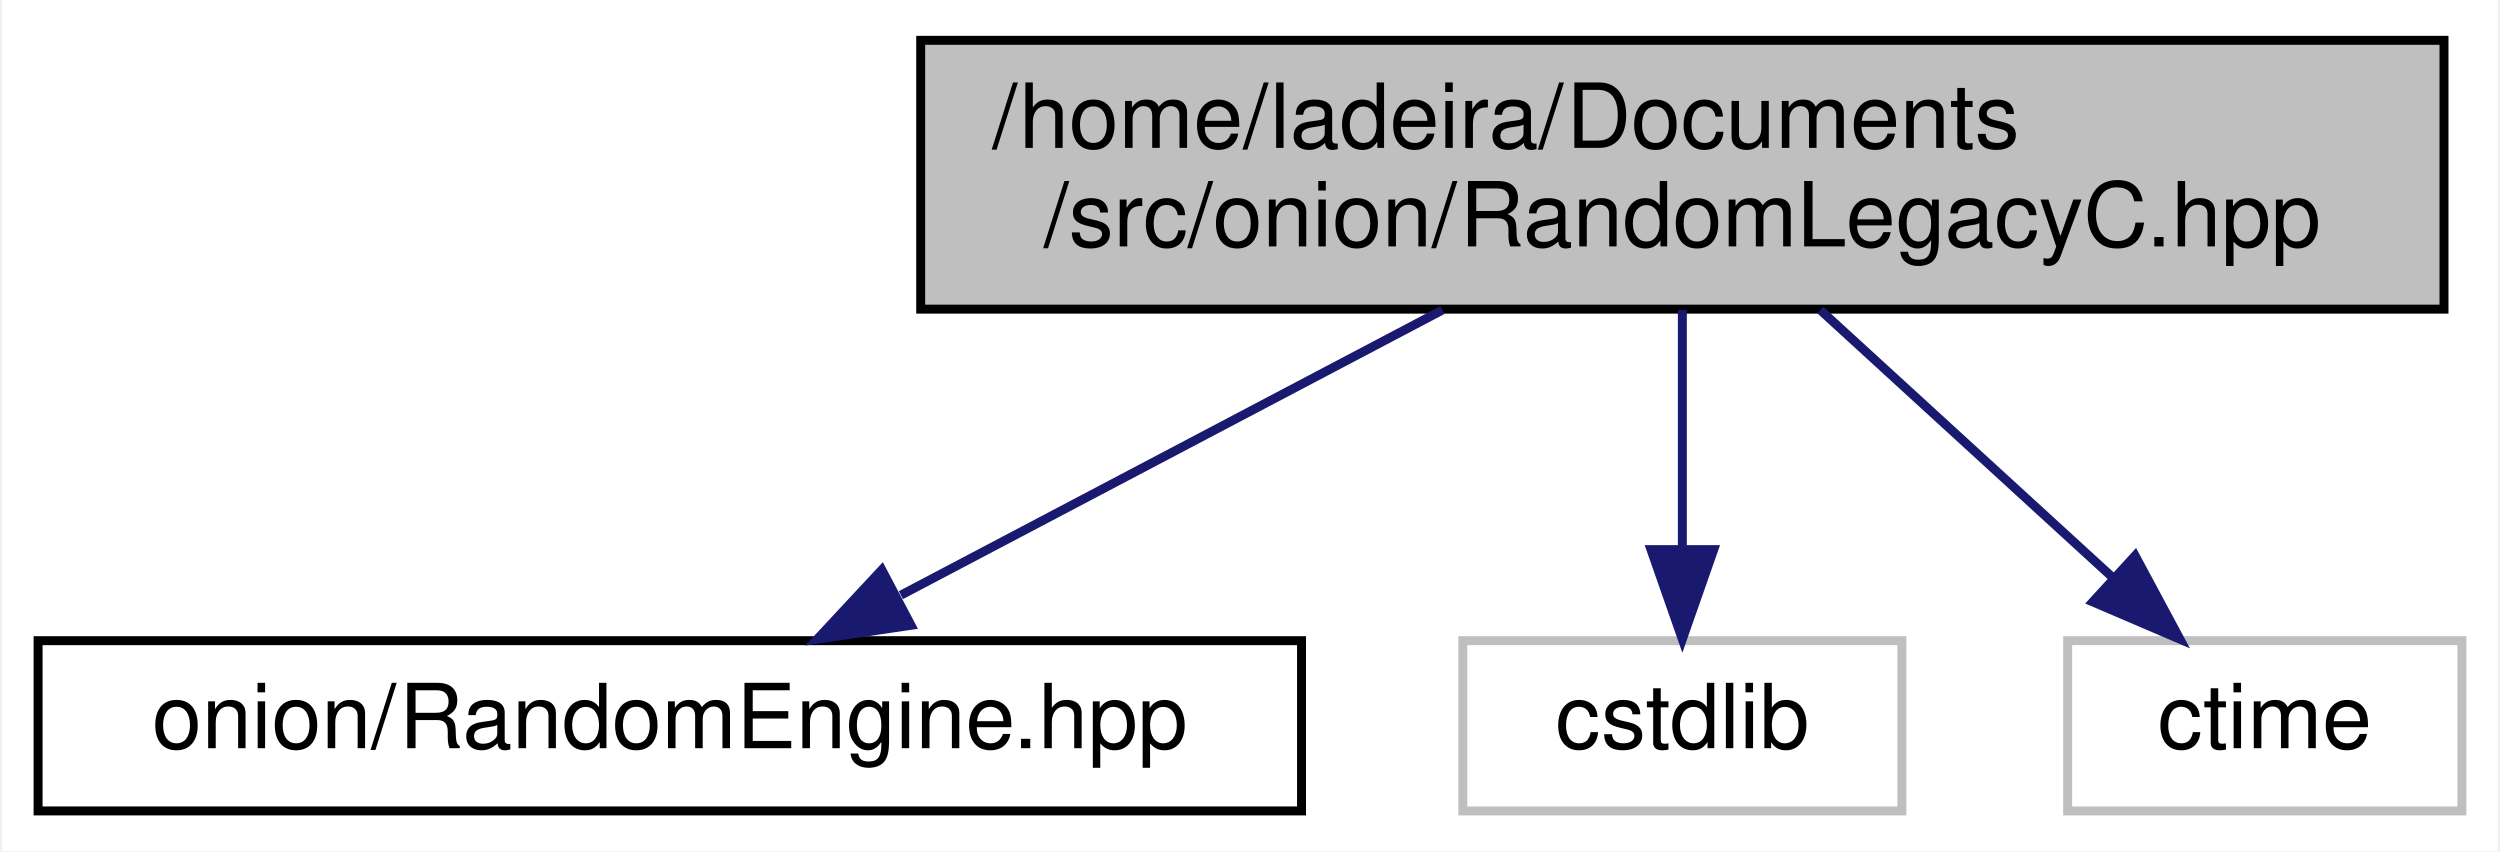
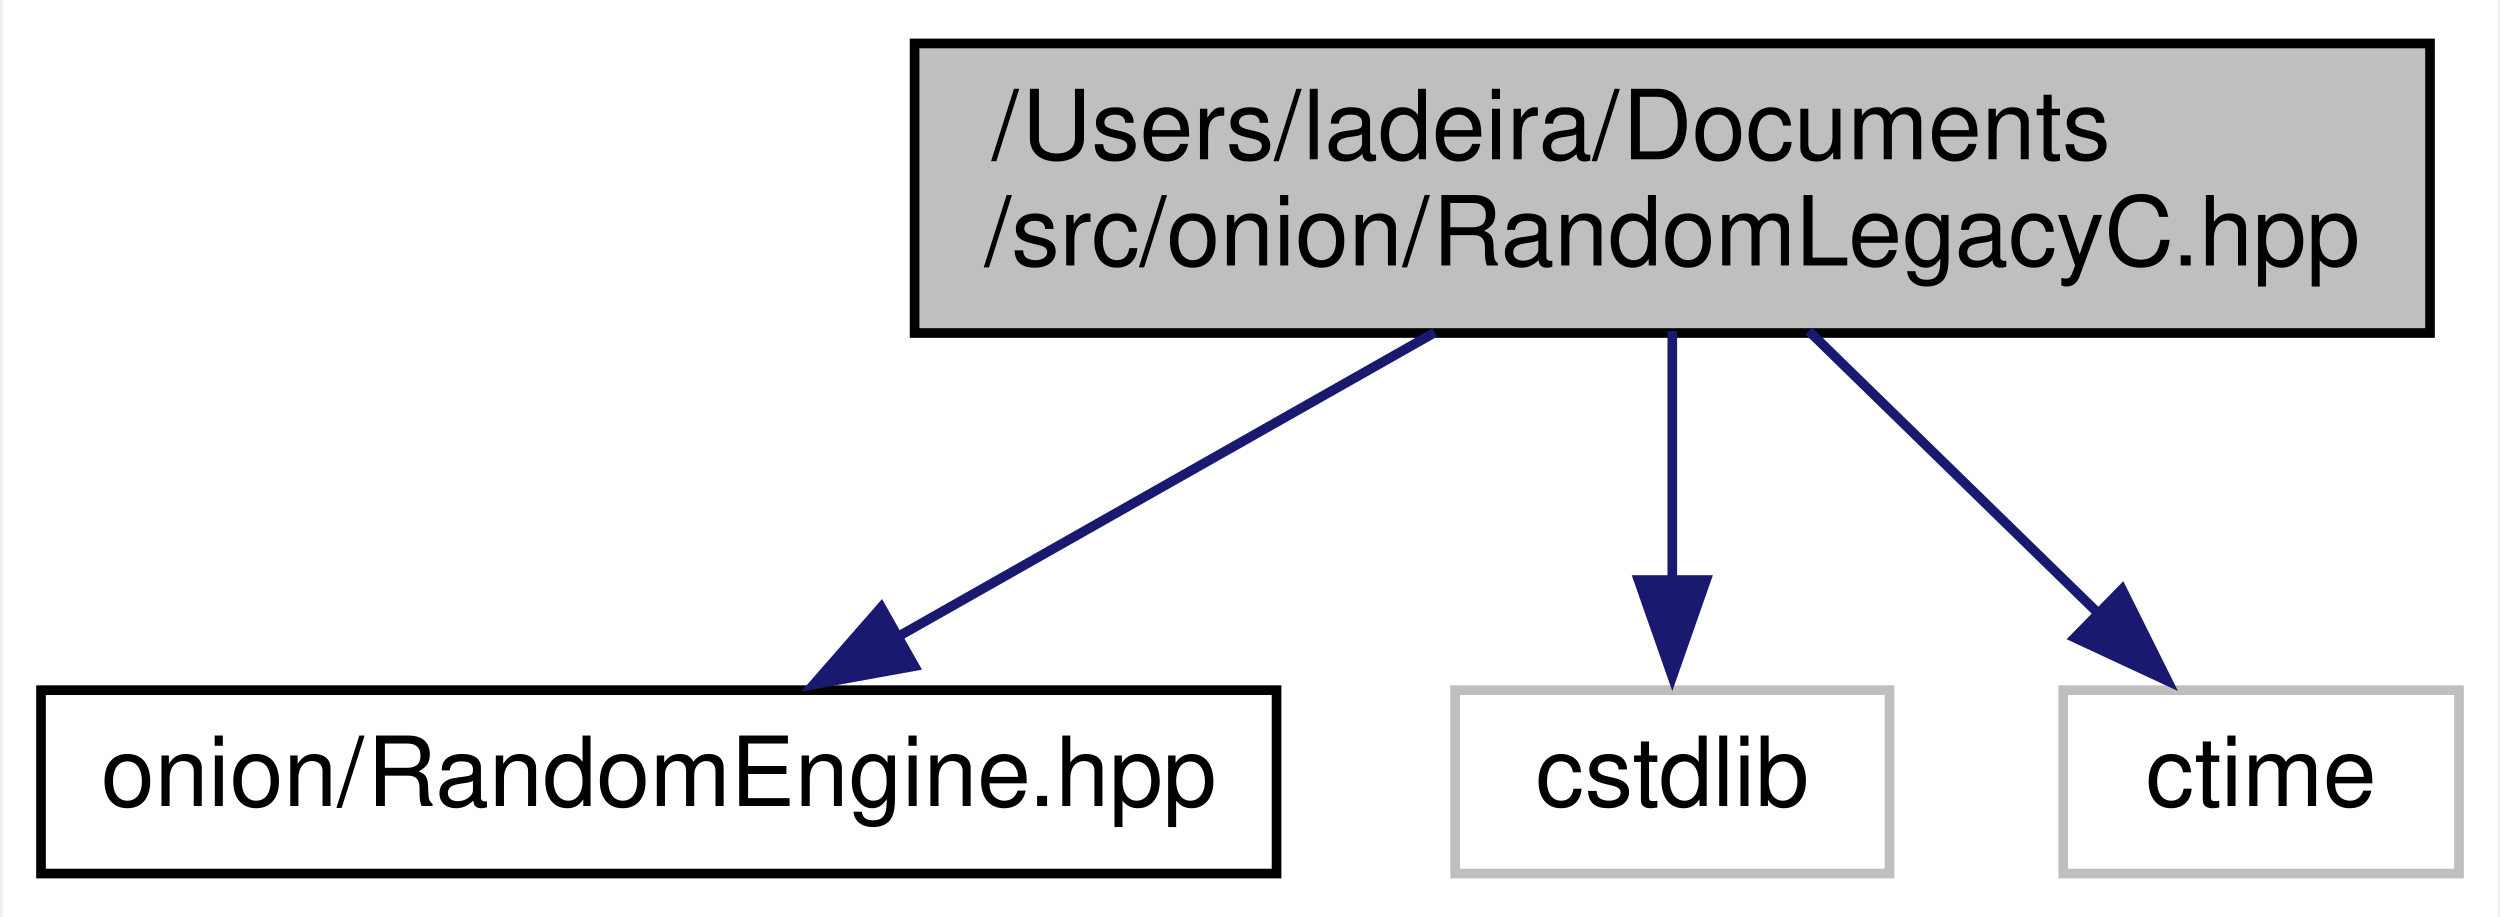
- <svg xmlns="http://www.w3.org/2000/svg" xmlns:xlink="http://www.w3.org/1999/xlink" width="279pt" height="95pt" viewBox="0.00 0.00 278.50 95.00">
+ <svg xmlns="http://www.w3.org/2000/svg" xmlns:xlink="http://www.w3.org/1999/xlink" width="259pt" height="95pt" viewBox="0.00 0.00 258.50 95.00">
  <g id="graph0" class="graph" transform="scale(1 1) rotate(0) translate(4 91)">
-     <polygon fill="white" stroke="transparent" points="-4,4 -4,-91 274.5,-91 274.5,4 -4,4" />
+     <polygon fill="white" stroke="none" points="-4,4 -4,-91 254.5,-91 254.5,4 -4,4" />
    <g id="node1" class="node">
      <g id="a_node1">
        <a xlink:title="Implementation of the RandomEngine interface using the legacy C facilities from the C stdlib.">
-           <polygon fill="#bfbfbf" stroke="black" points="98.5,-56.5 98.5,-86.5 268.5,-86.5 268.5,-56.5 98.5,-56.5" />
-           <text text-anchor="start" x="106.5" y="-74.5" font-family="Helvetica,sans-Serif" font-size="10.00">/home/ladeira/Documents</text>
-           <text text-anchor="middle" x="183.5" y="-63.5" font-family="Helvetica,sans-Serif" font-size="10.00">/src/onion/RandomLegacyC.hpp</text>
+           <polygon fill="#bfbfbf" stroke="black" points="90.5,-56.5 90.5,-86.5 247.5,-86.5 247.5,-56.5 90.5,-56.5" />
+           <text text-anchor="start" x="98.5" y="-74.5" font-family="Helvetica,sans-Serif" font-size="10.00">/Users/ladeira/Documents</text>
+           <text text-anchor="middle" x="169" y="-63.5" font-family="Helvetica,sans-Serif" font-size="10.00">/src/onion/RandomLegacyC.hpp</text>
        </a>
      </g>
    </g>
    <g id="node2" class="node">
      <g id="a_node2">
        <a xlink:href="_random_engine_8hpp.html" target="_top" xlink:title="Declaration of the RandomEngine interface.">
-           <polygon fill="white" stroke="black" points="0,-0.5 0,-19.5 141,-19.5 141,-0.5 0,-0.5" />
-           <text text-anchor="middle" x="70.5" y="-7.5" font-family="Helvetica,sans-Serif" font-size="10.00">onion/RandomEngine.hpp</text>
+           <polygon fill="white" stroke="black" points="0,-0.5 0,-19.5 128,-19.5 128,-0.5 0,-0.5" />
+           <text text-anchor="middle" x="64" y="-7.5" font-family="Helvetica,sans-Serif" font-size="10.00">onion/RandomEngine.hpp</text>
        </a>
      </g>
    </g>
    <g id="edge1" class="edge">
-       <path fill="none" stroke="midnightblue" d="M156.72,-56.4C138.44,-46.77 114.35,-34.09 96.29,-24.58" />
-       <polygon fill="midnightblue" stroke="midnightblue" points="97.42,-21.22 86.94,-19.66 94.16,-27.41 97.42,-21.22" />
+       <path fill="none" stroke="midnightblue" d="M144.38,-56.55C127.52,-46.99 105.24,-34.37 88.42,-24.84" />
+       <polygon fill="midnightblue" stroke="midnightblue" points="90.49,-21.99 80.06,-20.1 87.04,-28.08 90.49,-21.99" />
    </g>
    <g id="node3" class="node">
      <g id="a_node3">
        <a xlink:title=" ">
-           <polygon fill="white" stroke="#bfbfbf" points="159,-0.5 159,-19.5 208,-19.5 208,-0.5 159,-0.5" />
-           <text text-anchor="middle" x="183.5" y="-7.5" font-family="Helvetica,sans-Serif" font-size="10.00">cstdlib</text>
+           <polygon fill="white" stroke="#bfbfbf" points="146.5,-0.5 146.5,-19.5 191.5,-19.5 191.5,-0.5 146.5,-0.5" />
+           <text text-anchor="middle" x="169" y="-7.5" font-family="Helvetica,sans-Serif" font-size="10.00">cstdlib</text>
        </a>
      </g>
    </g>
    <g id="edge2" class="edge">
-       <path fill="none" stroke="midnightblue" d="M183.5,-56.4C183.5,-48.47 183.5,-38.46 183.5,-29.86" />
-       <polygon fill="midnightblue" stroke="midnightblue" points="187,-29.66 183.5,-19.66 180,-29.66 187,-29.66" />
+       <path fill="none" stroke="midnightblue" d="M169,-56.7C169,-49.04 169,-39.38 169,-30.91" />
+       <polygon fill="midnightblue" stroke="midnightblue" points="172.5,-30.91 169,-20.91 165.5,-30.91 172.5,-30.91" />
    </g>
    <g id="node4" class="node">
      <g id="a_node4">
        <a xlink:title=" ">
-           <polygon fill="white" stroke="#bfbfbf" points="226.5,-0.5 226.5,-19.5 270.5,-19.5 270.5,-0.5 226.5,-0.5" />
-           <text text-anchor="middle" x="248.5" y="-7.5" font-family="Helvetica,sans-Serif" font-size="10.00">ctime</text>
+           <polygon fill="white" stroke="#bfbfbf" points="209.5,-0.5 209.5,-19.5 250.5,-19.5 250.5,-0.5 209.5,-0.5" />
+           <text text-anchor="middle" x="230" y="-7.5" font-family="Helvetica,sans-Serif" font-size="10.00">ctime</text>
        </a>
      </g>
    </g>
    <g id="edge3" class="edge">
-       <path fill="none" stroke="midnightblue" d="M198.9,-56.4C208.74,-47.4 221.49,-35.72 231.61,-26.47" />
-       <polygon fill="midnightblue" stroke="midnightblue" points="234.03,-28.99 239.04,-19.66 229.3,-23.83 234.03,-28.99" />
+       <path fill="none" stroke="midnightblue" d="M183.15,-56.7C192.11,-47.96 203.75,-36.61 213.18,-27.41" />
+       <polygon fill="midnightblue" stroke="midnightblue" points="215.59,-29.94 220.31,-20.46 210.7,-24.93 215.59,-29.94" />
    </g>
  </g>
</svg>
